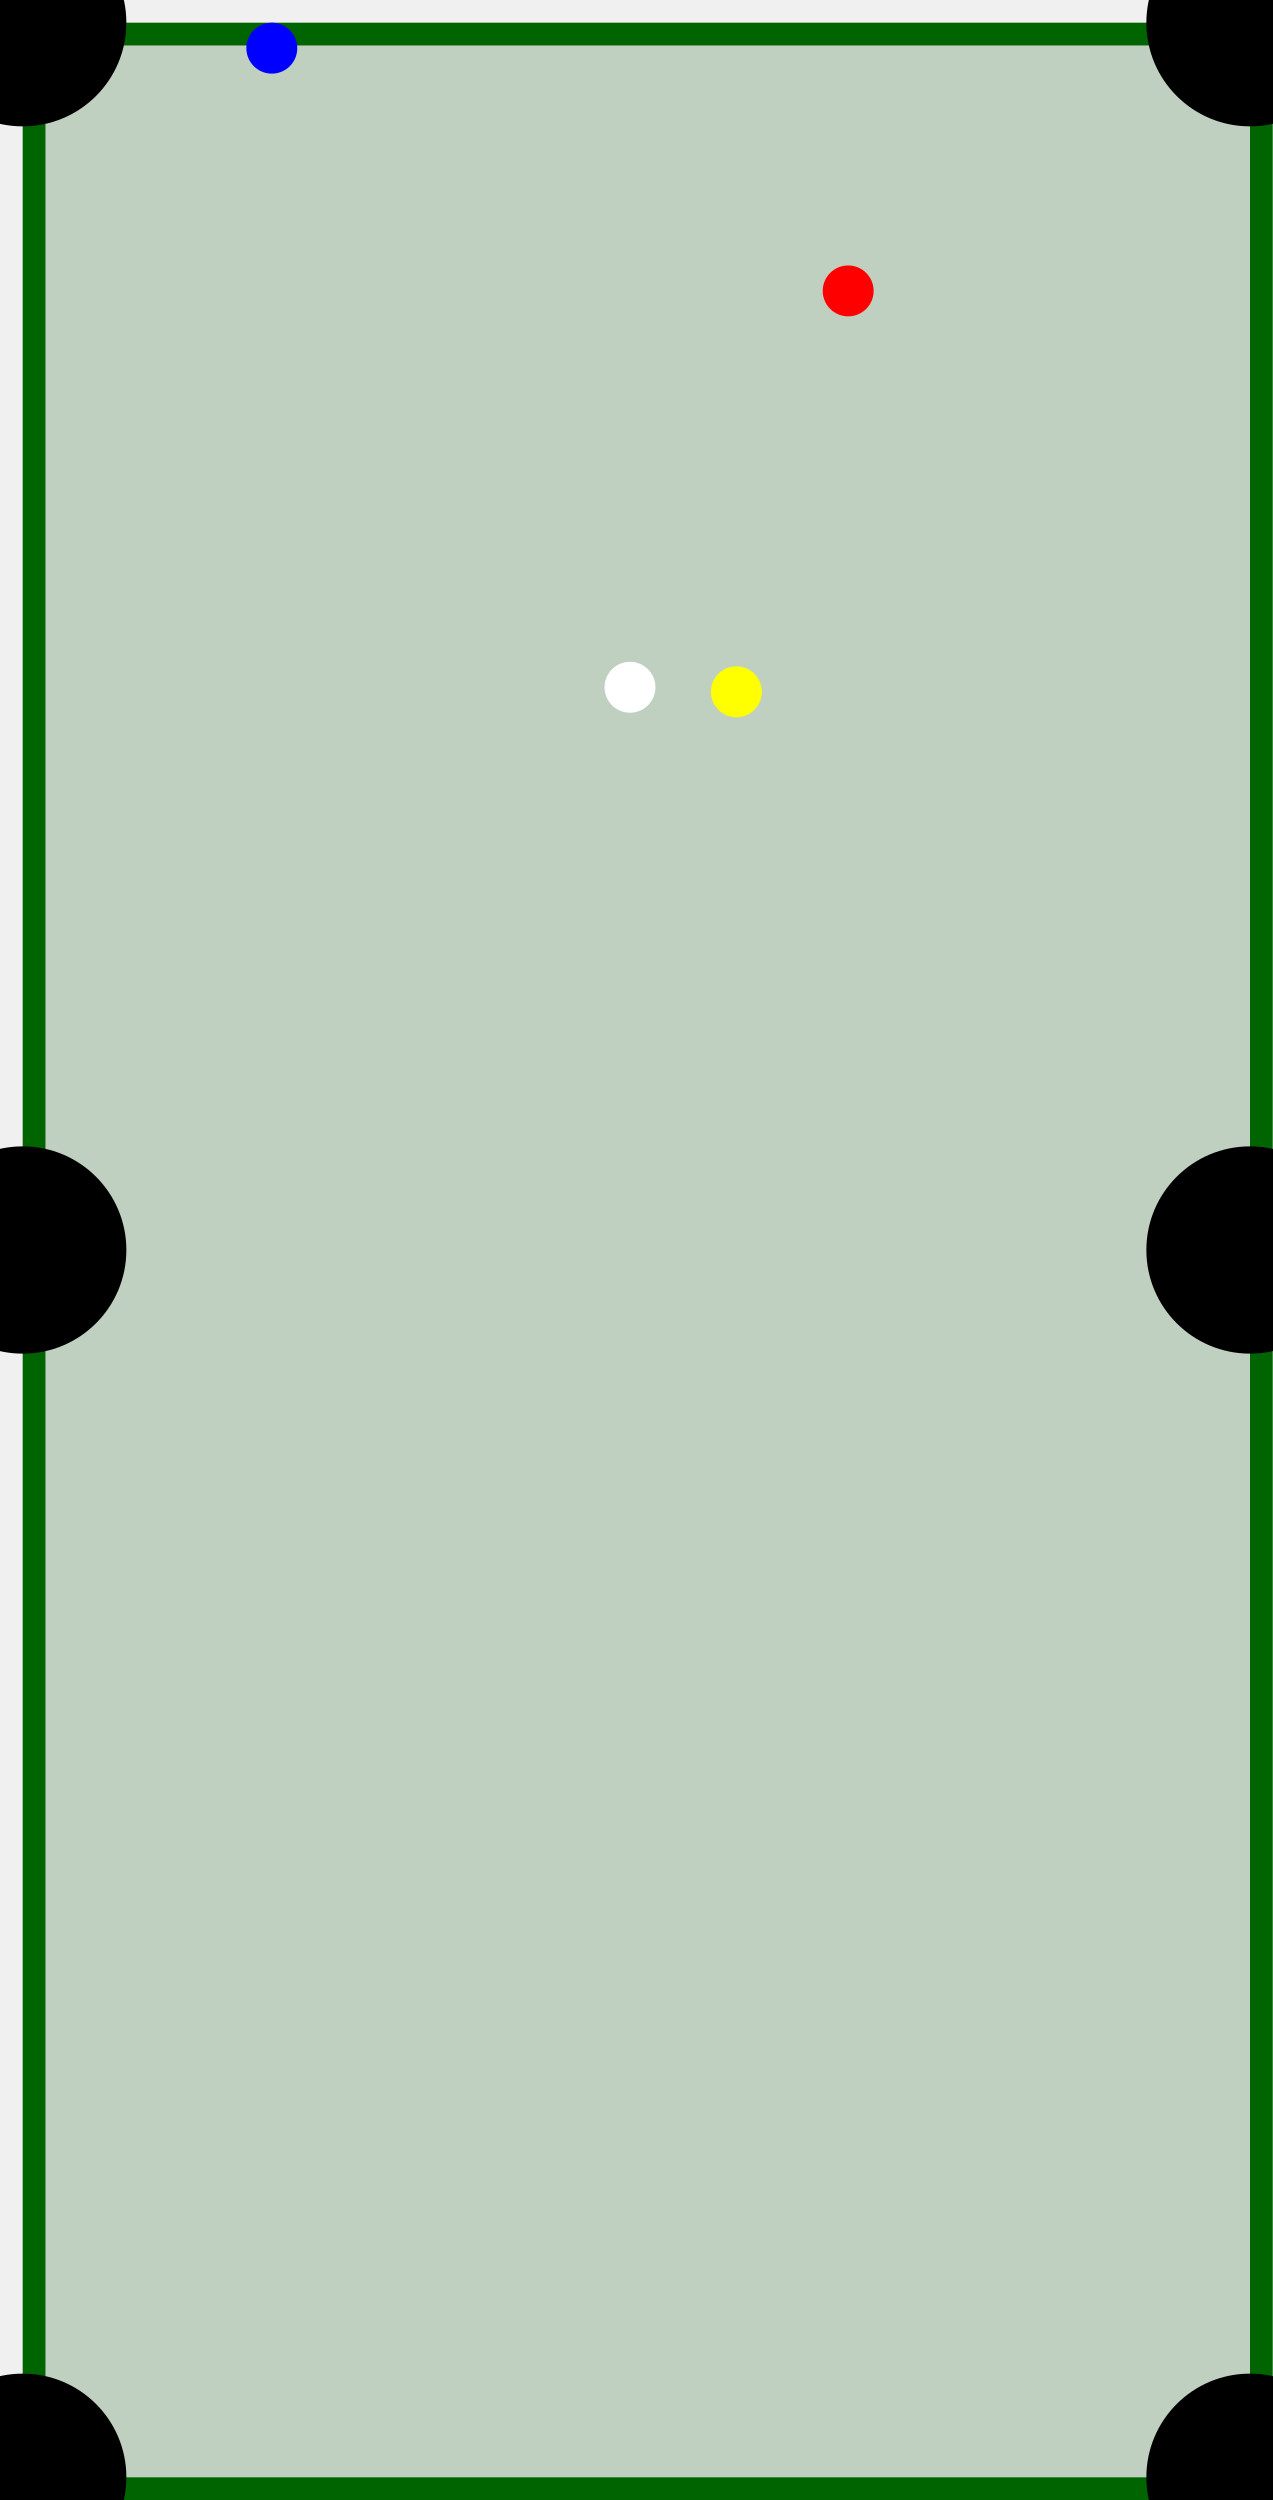
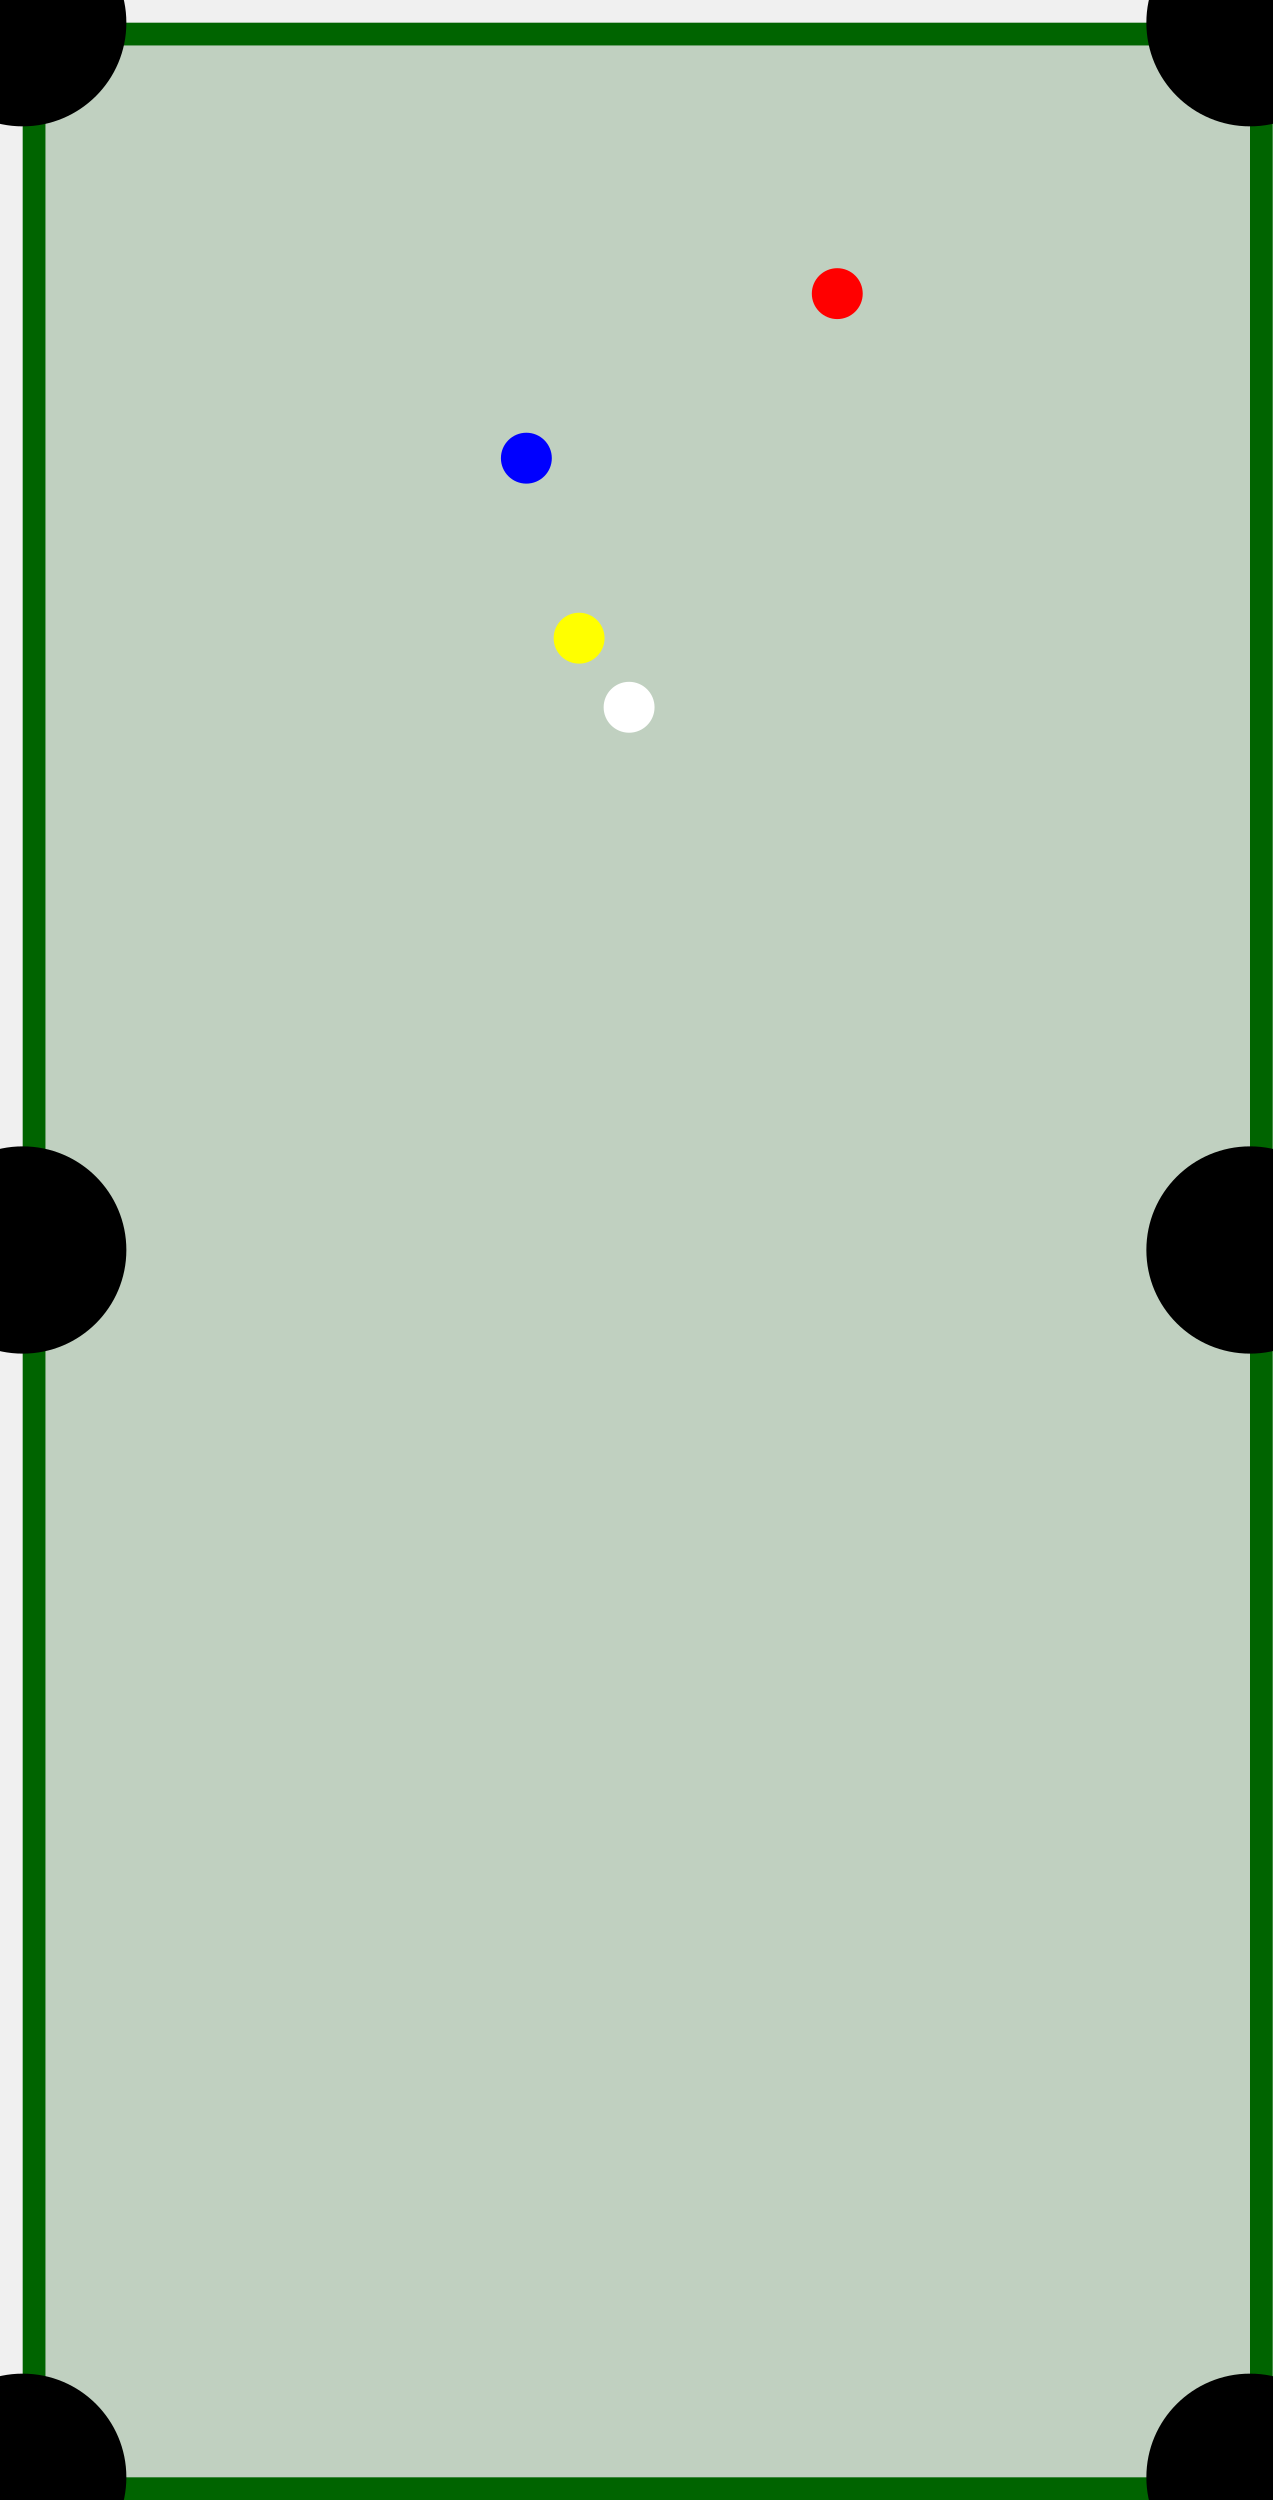
<svg xmlns="http://www.w3.org/2000/svg" width="700" height="1375" viewBox="-25 -25 1400 2750">
  <rect width="1350" height="2700" x="0" y="0" fill="#C0D0C0" />
  <rect width="1400" height="25" x="-25" y="0" fill="darkgreen" />
  <rect width="1400" height="25" x="-25" y="2700" fill="darkgreen" />
  <rect width="25" height="2750" x="0" y="-25" fill="darkgreen" />
  <rect width="25" height="2750" x="1350" y="-25" fill="darkgreen" />
  <circle cx="0" cy="0" r="114" fill="black" />
  <circle cx="0" cy="1350" r="114" fill="black" />
  <circle cx="0" cy="2700" r="114" fill="black" />
  <circle cx="1350" cy="0" r="114" fill="black" />
  <circle cx="1350" cy="1350" r="114" fill="black" />
  <circle cx="1350" cy="2700" r="114" fill="black" />
-   <circle cx="785" cy="736" r="28" fill="YELLOW" />
-   <circle cx="274" cy="28" r="28" fill="BLUE" />
-   <circle cx="908" cy="295" r="28" fill="RED" />
-   <circle cx="668" cy="731" r="28" fill="WHITE" />
+   <circle cx="612" cy="677" r="28" fill="YELLOW" />
+   <circle cx="554" cy="479" r="28" fill="BLUE" />
+   <circle cx="896" cy="298" r="28" fill="RED" />
+   <circle cx="667" cy="753" r="28" fill="WHITE" />
</svg>
